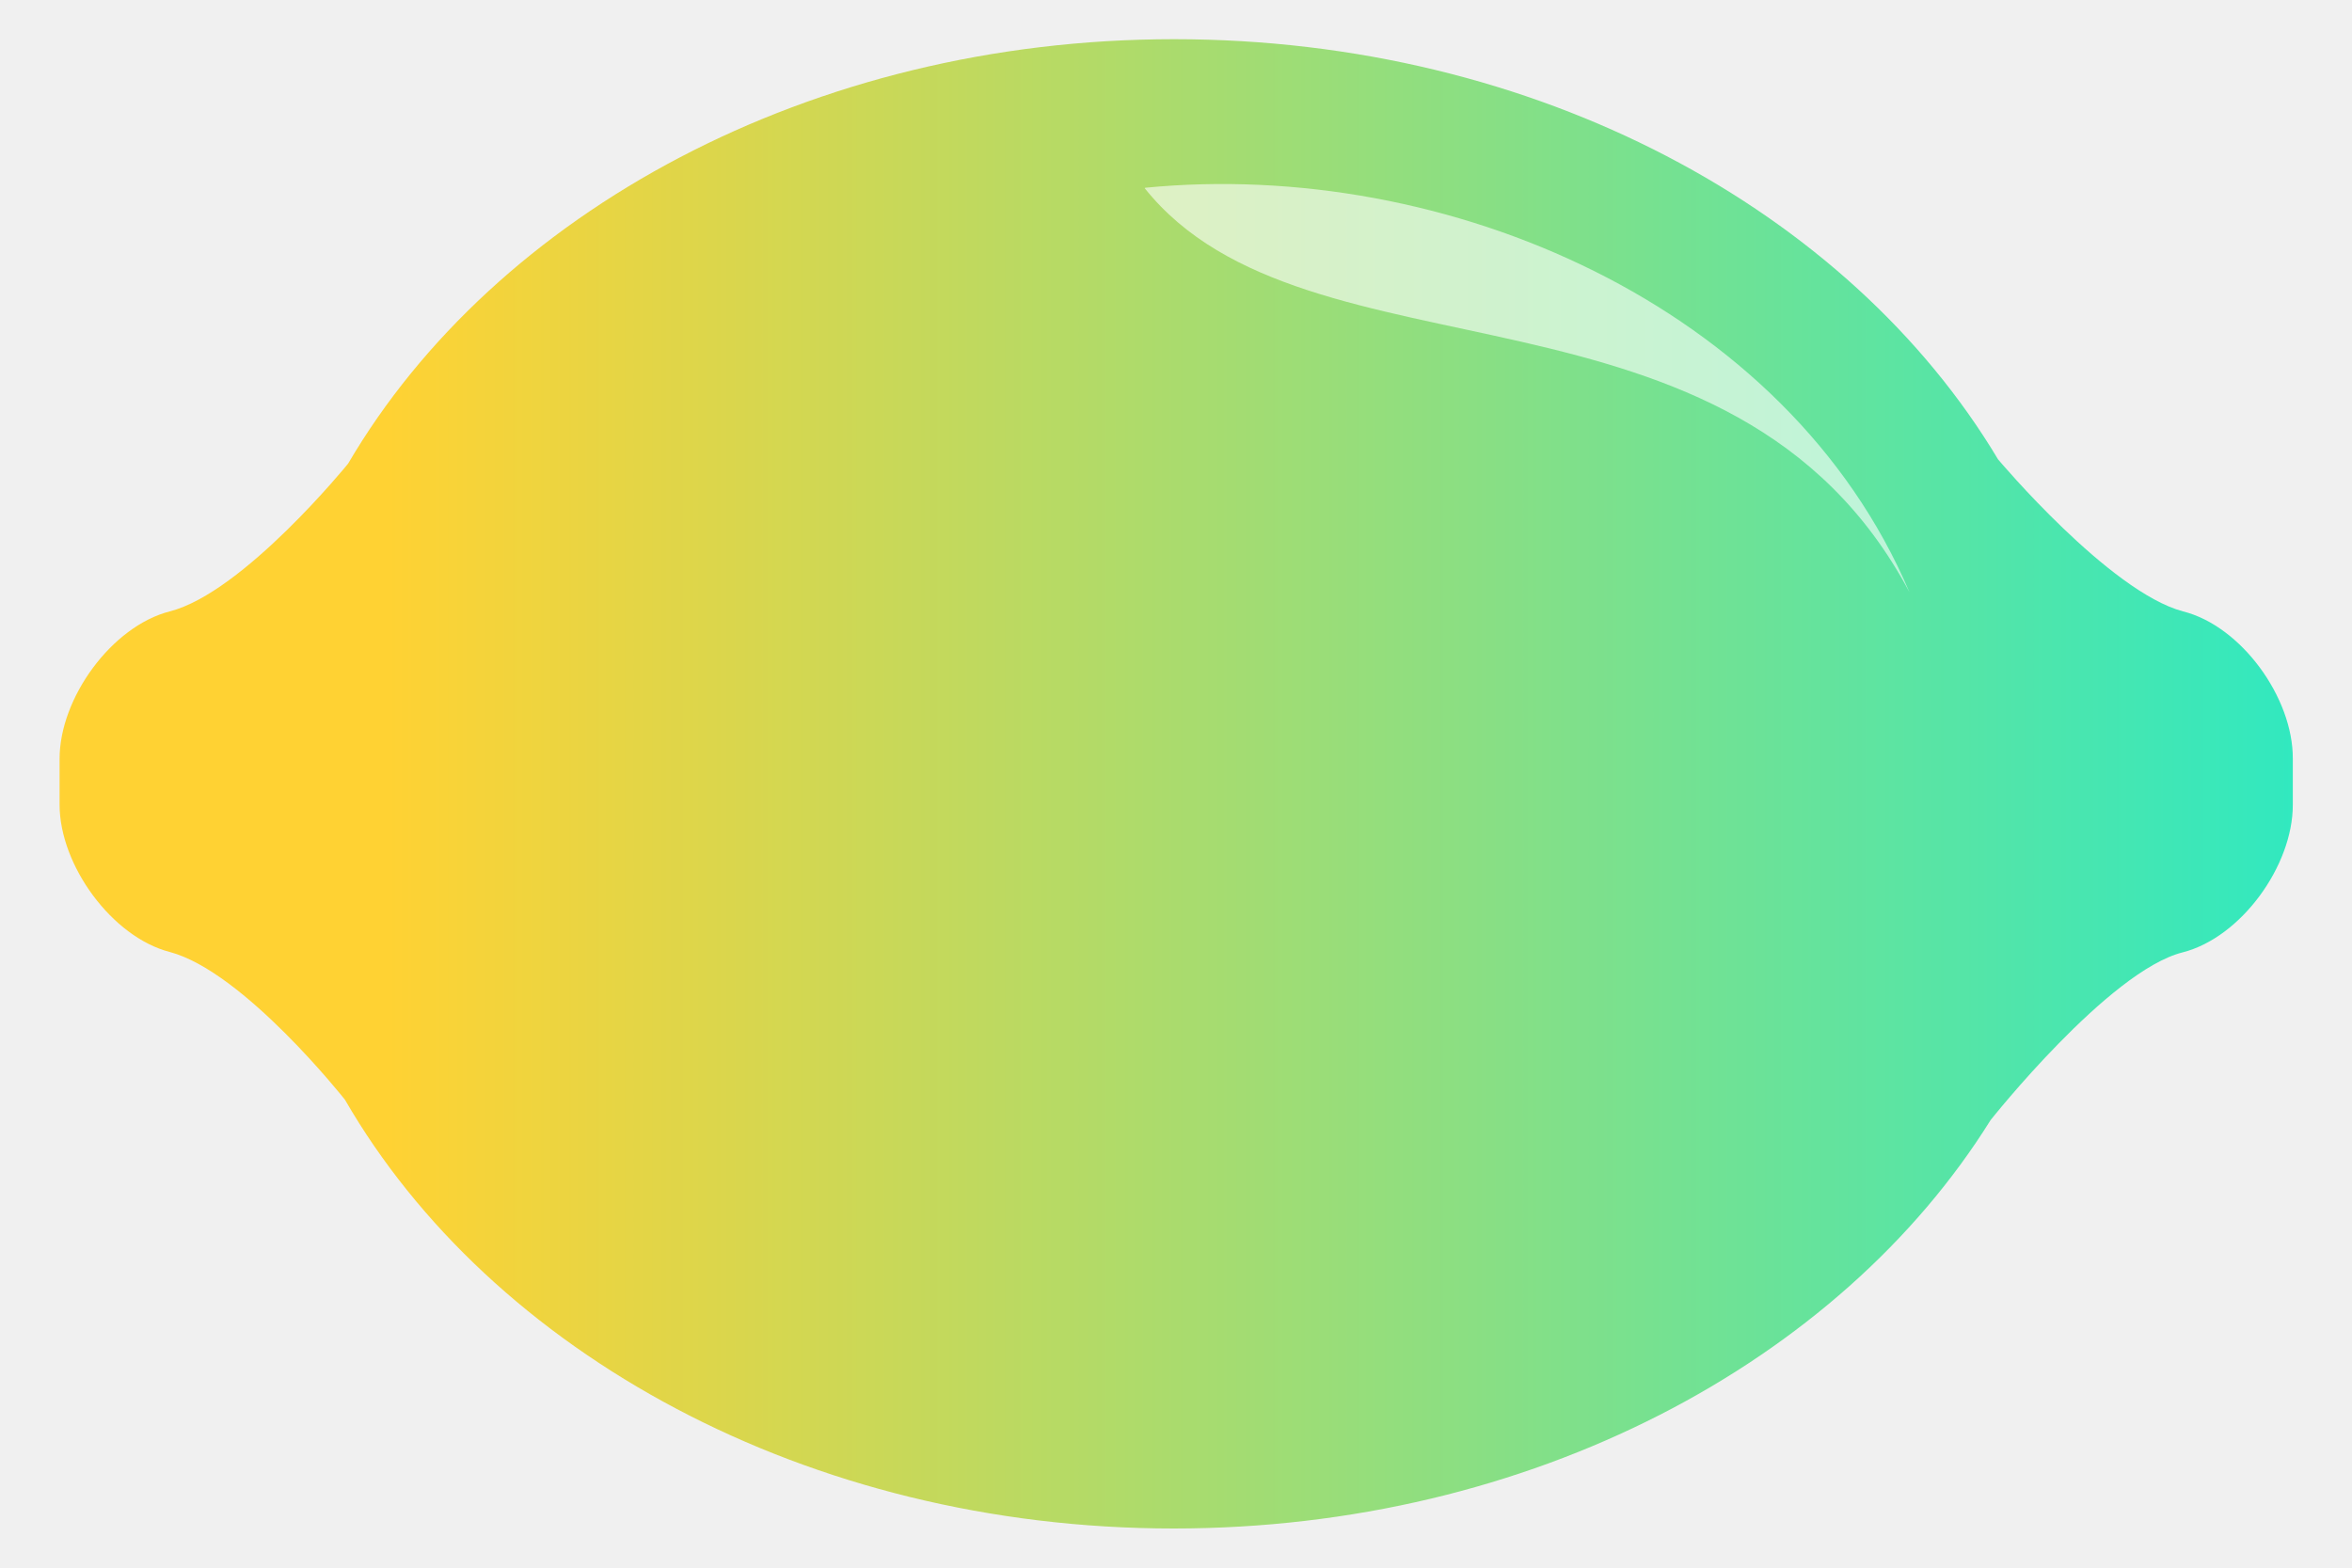
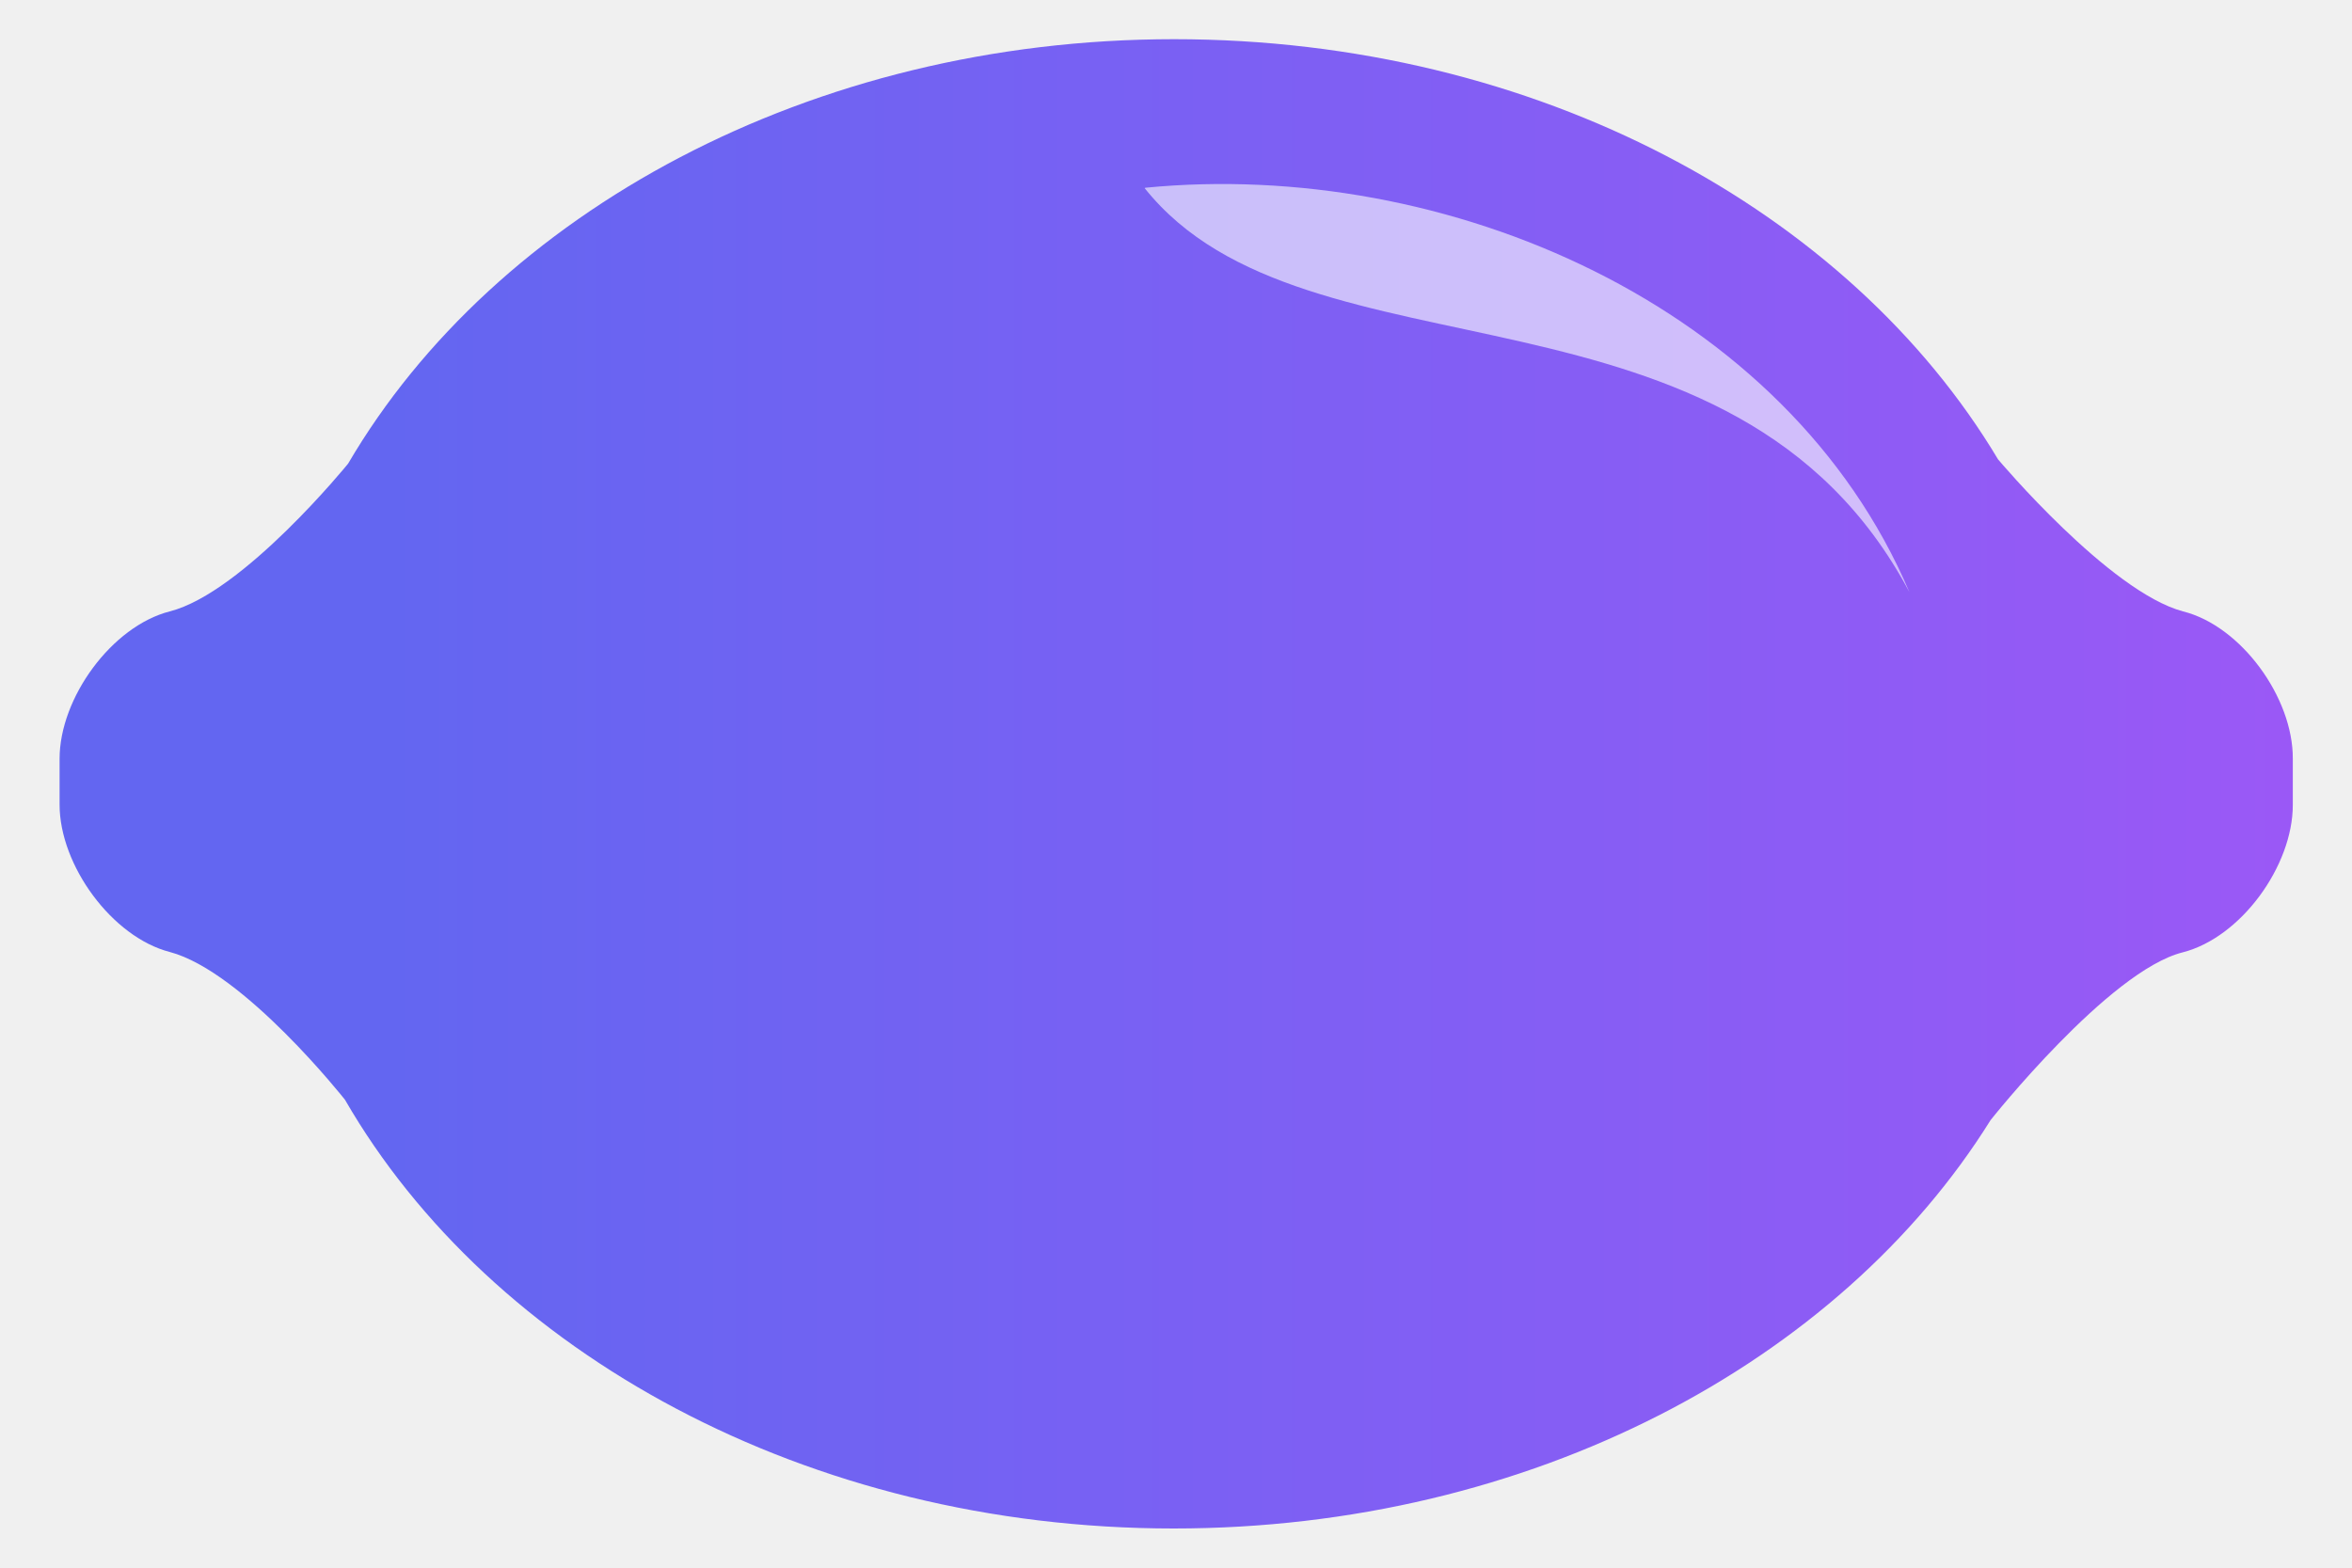
<svg xmlns="http://www.w3.org/2000/svg" viewBox="0 0 60 40" class="lemonLogo" style="enable-background:new 0 0 60 40" xml:space="preserve">
  <linearGradient id="a" gradientUnits="userSpaceOnUse" x1="-66.639" y1="-197.347" x2="-59.699" y2="-197.347" gradientTransform="matrix(-8.7074 0 0 7.2388 -509.964 1448.56)">
-     <stop offset="0" style="stop-color:#00eee1" />
-     <stop offset="1" style="stop-color:#ffd233" />
+     <stop offset="0" style="stop-color:#A855F7" />
+     <stop offset="1" style="stop-color:#6366F1" />
  </linearGradient>
  <path d="M55.69 15.6c-1.88-.5-4.72-3.88-4.72-3.88C47.18 5.38 39.22 1 29.95 1S12.63 5.43 8.88 11.83c0 0-2.67 3.29-4.55 3.77-1.48.38-2.81 2.21-2.81 3.76v1.17c0 1.55 1.34 3.38 2.81 3.76 1.89.5 4.47 3.77 4.47 3.77C12.52 34.5 20.58 39 29.94 39c9.1 0 16.99-4.24 20.84-10.42 0 0 3.02-3.81 4.9-4.28 1.49-.38 2.81-2.21 2.81-3.76v-1.18c.01-1.56-1.32-3.39-2.8-3.76z" style="fill:url(#a)" />
  <path d="M29.22 4.79c7.66-.75 16.37 2.98 19.49 10.32C44.21 6.64 33.33 9.98 29.2 4.8l.02-.01z" style="fill:#fff;fill-opacity:.6" />
</svg>
